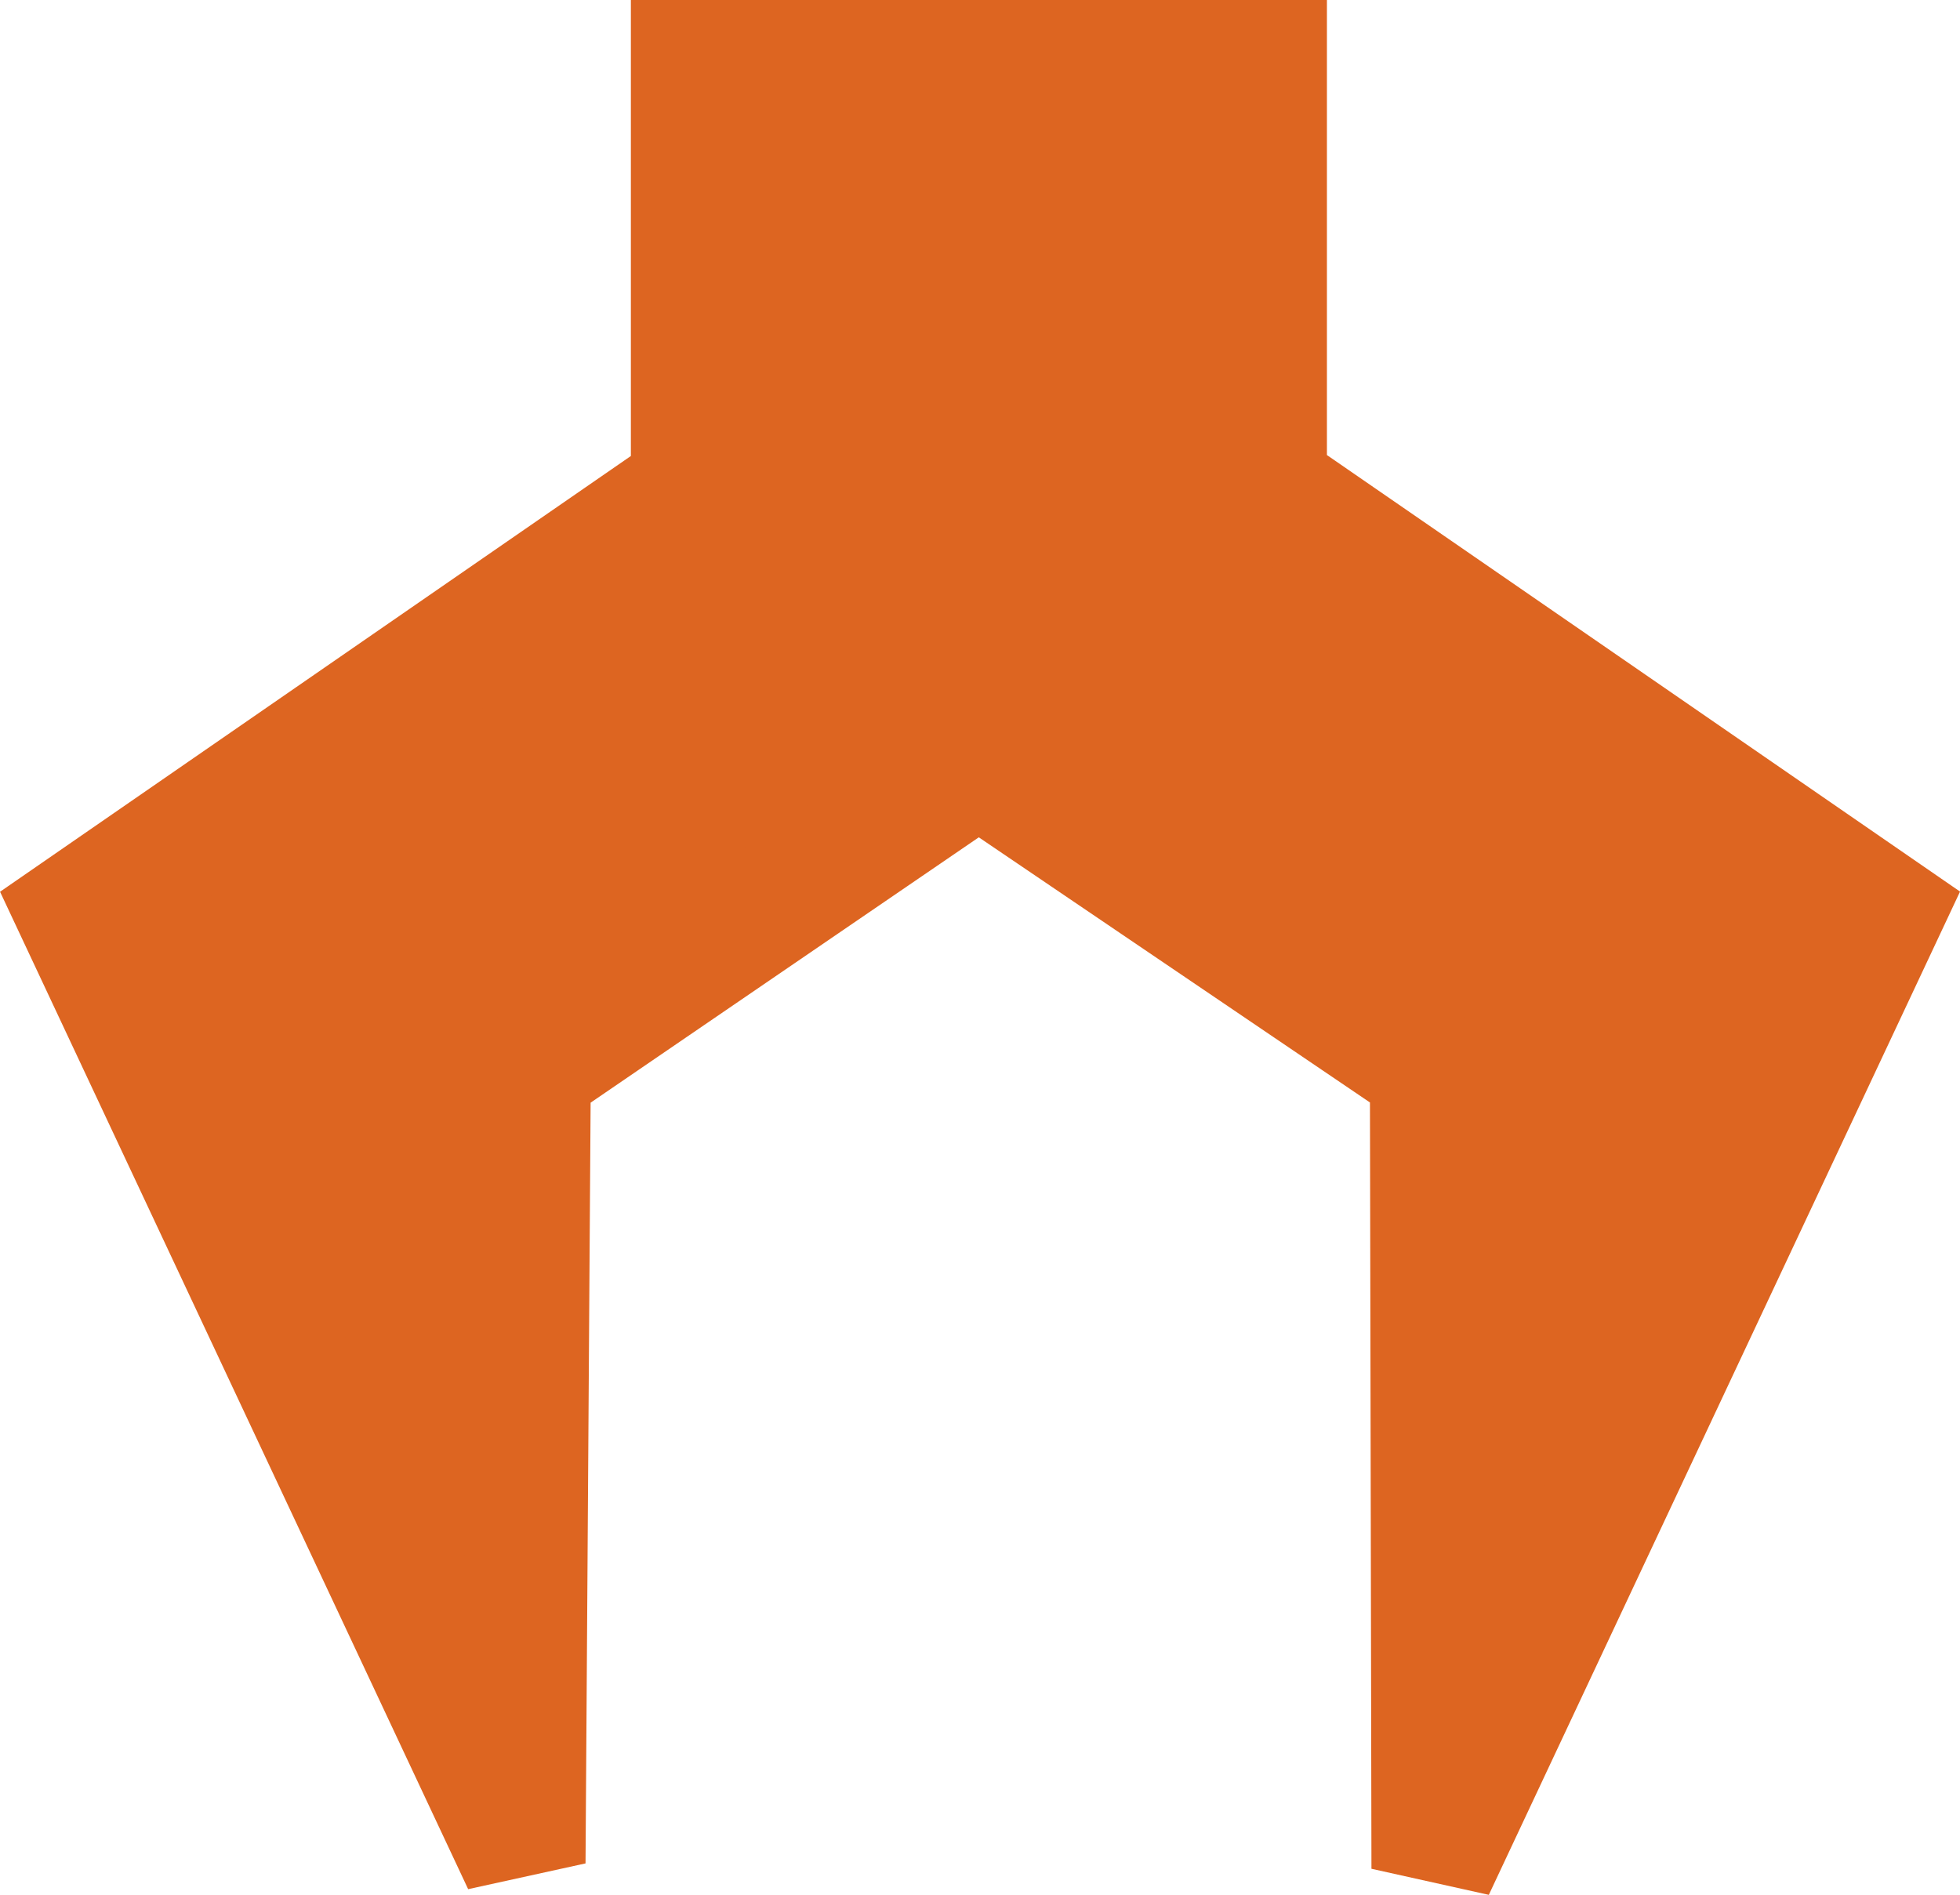
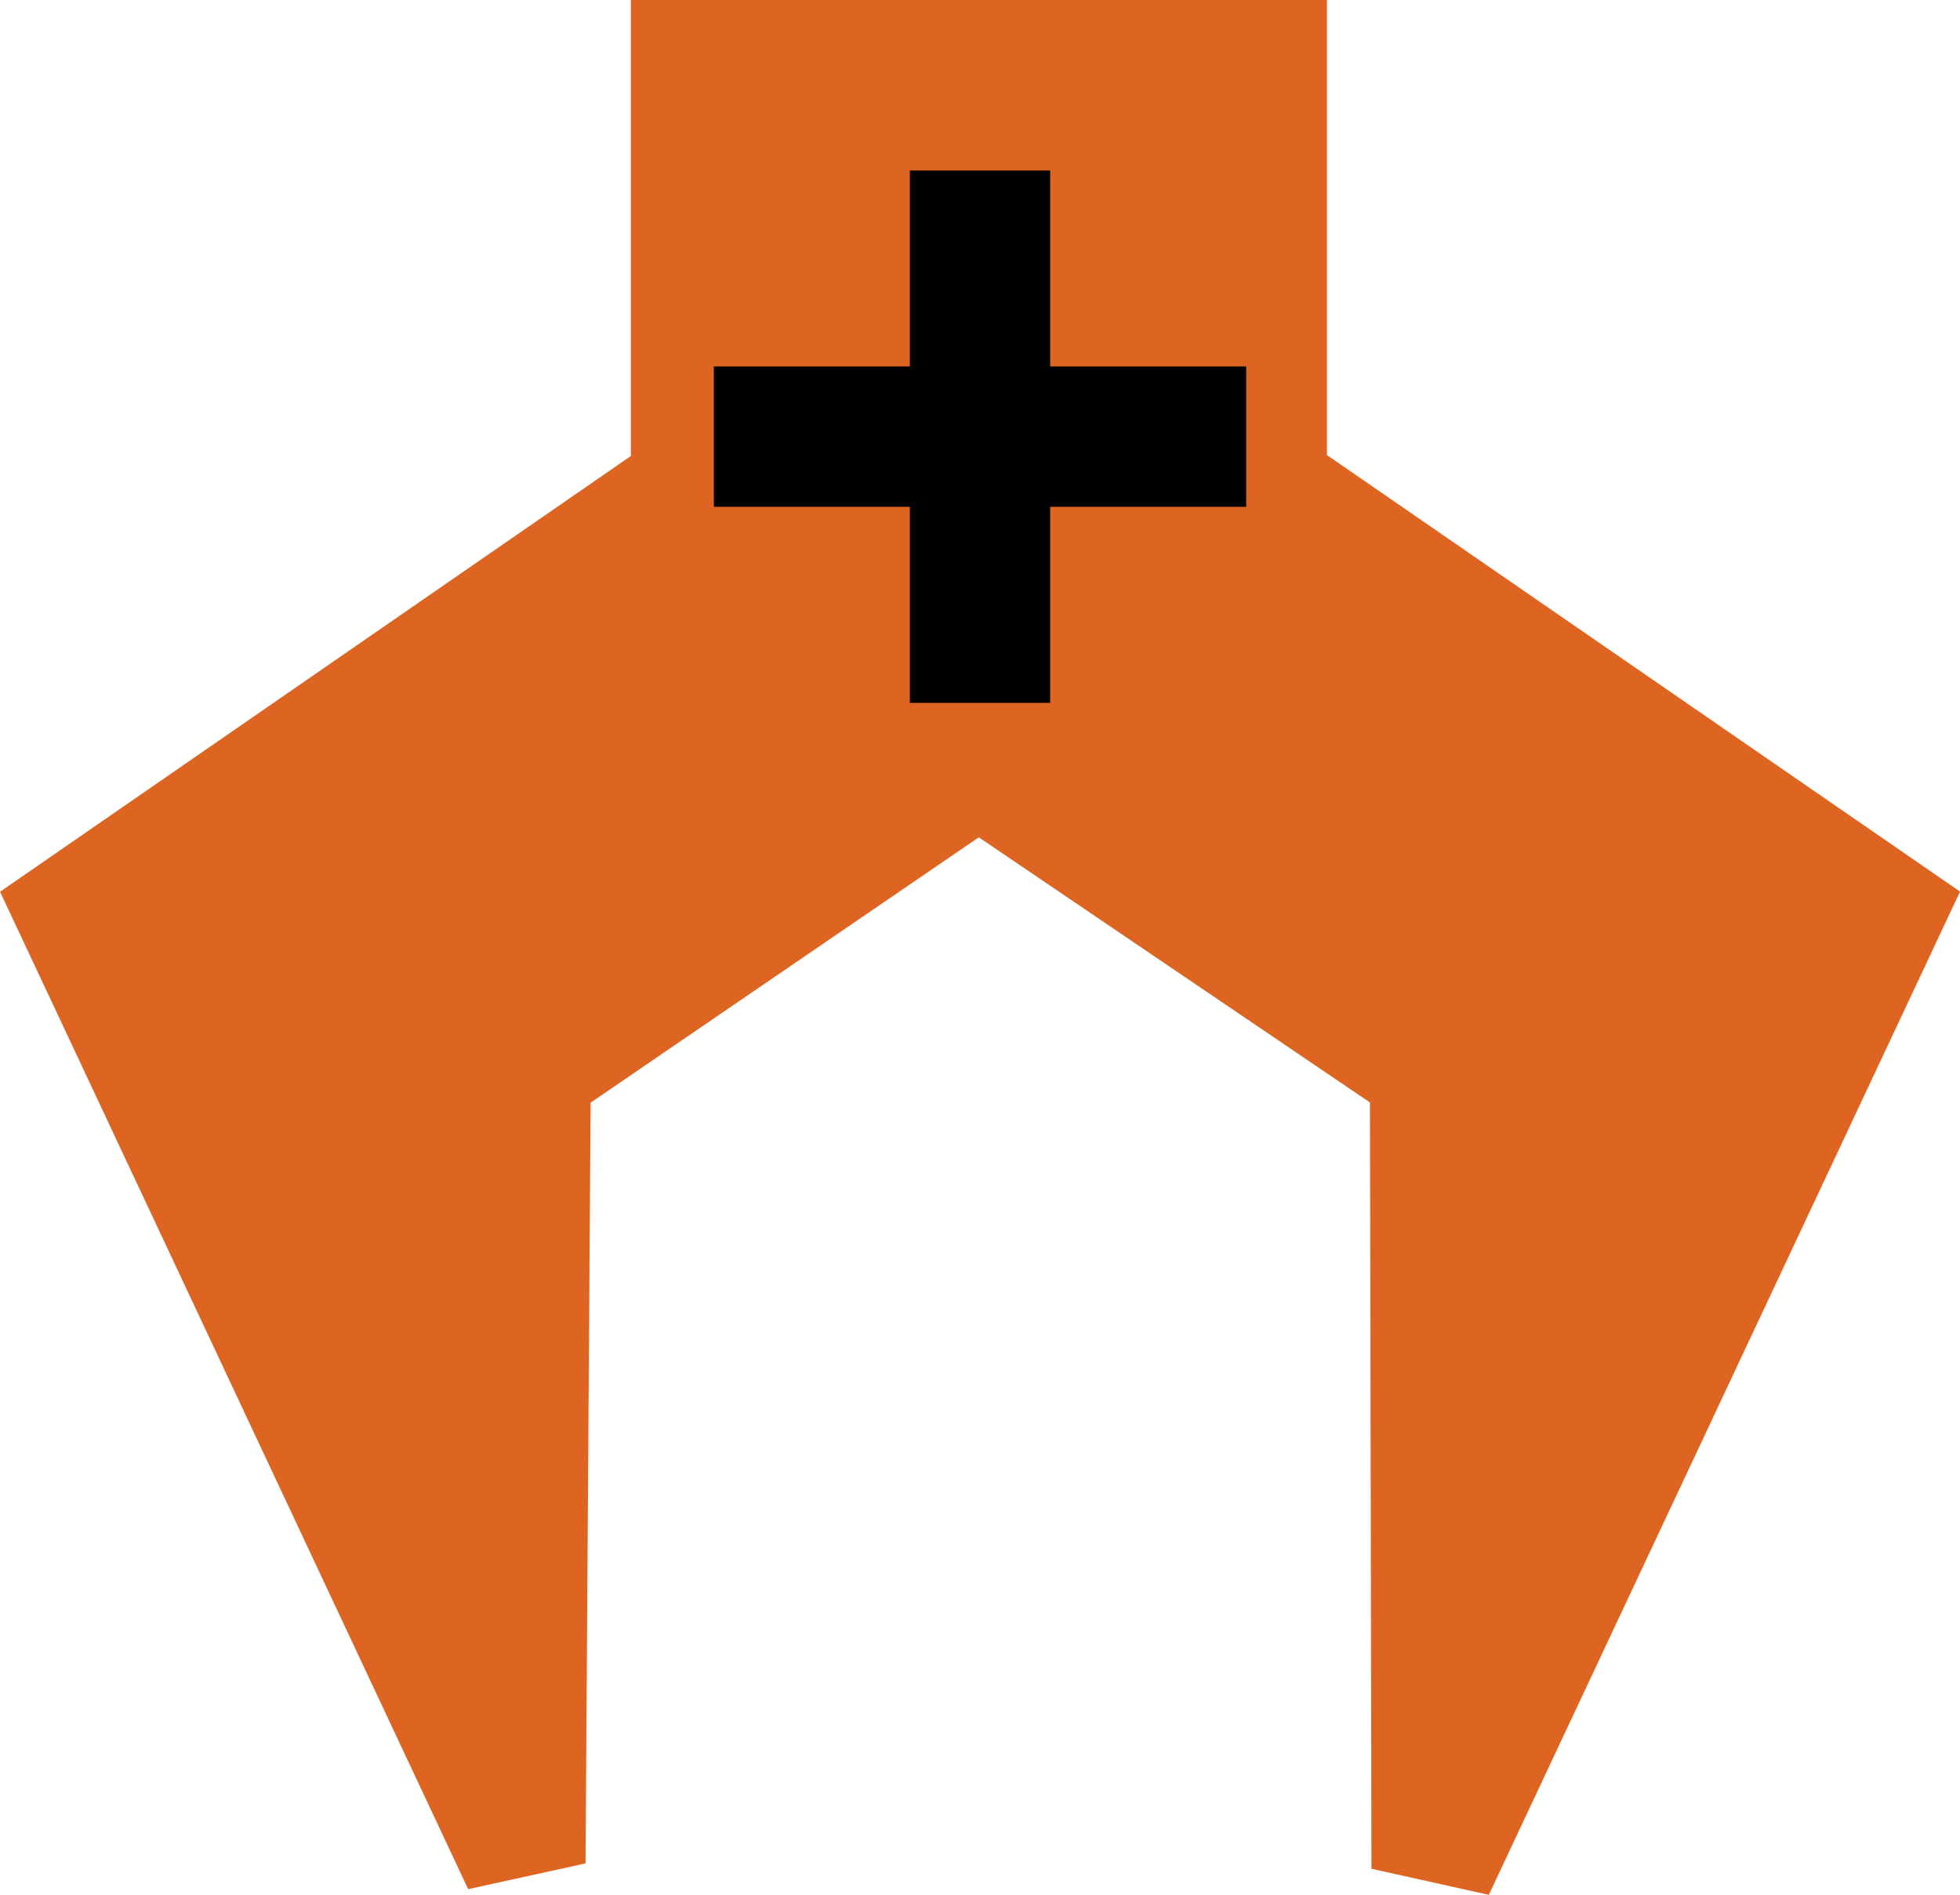
<svg xmlns="http://www.w3.org/2000/svg" width="47.723mm" height="46.135mm" viewBox="0 0 47.723 46.135" version="1.1" id="svg829">
  <defs id="defs823" />
  <g id="layer1" transform="translate(-110.1803,-146.2458)">
    <path style="opacity:1;vector-effect:none;fill:#dd6521;fill-opacity:1;fill-rule:nonzero;stroke:#dd6521;stroke-width:3;stroke-miterlimit:4;stroke-dasharray:none;stroke-opacity:1" d="m 145.035,172.292 -11.026,-7.474 -10.943,7.48 -0.129,19.307 -10.858,-23.135 14.962,-10.335 v -10.389 h 13.948 v 10.367 l 15.017,10.354 -10.933,23.276 z" id="path1398" />
+     <rect style="opacity:1;vector-effect:none;fill:#000000;fill-opacity:1;fill-rule:nonzero;stroke:#000000;stroke-width:0.836;stroke-miterlimit:4;stroke-dasharray:none;stroke-opacity:1" id="rect821-7" width="12.125" height="2.58" x="150.815" y="-135.332" ry="0" transform="rotate(90)" />
+     <rect ry="0" y="-158.167" x="-140.105" height="2.58" width="12.125" id="rect833-5" style="opacity:1;vector-effect:none;fill:#000000;fill-opacity:1;fill-rule:nonzero;stroke:#000000;stroke-width:0.836;stroke-miterlimit:4;stroke-dasharray:none;stroke-opacity:1" transform="scale(-1)" />
  </g>
</svg>
